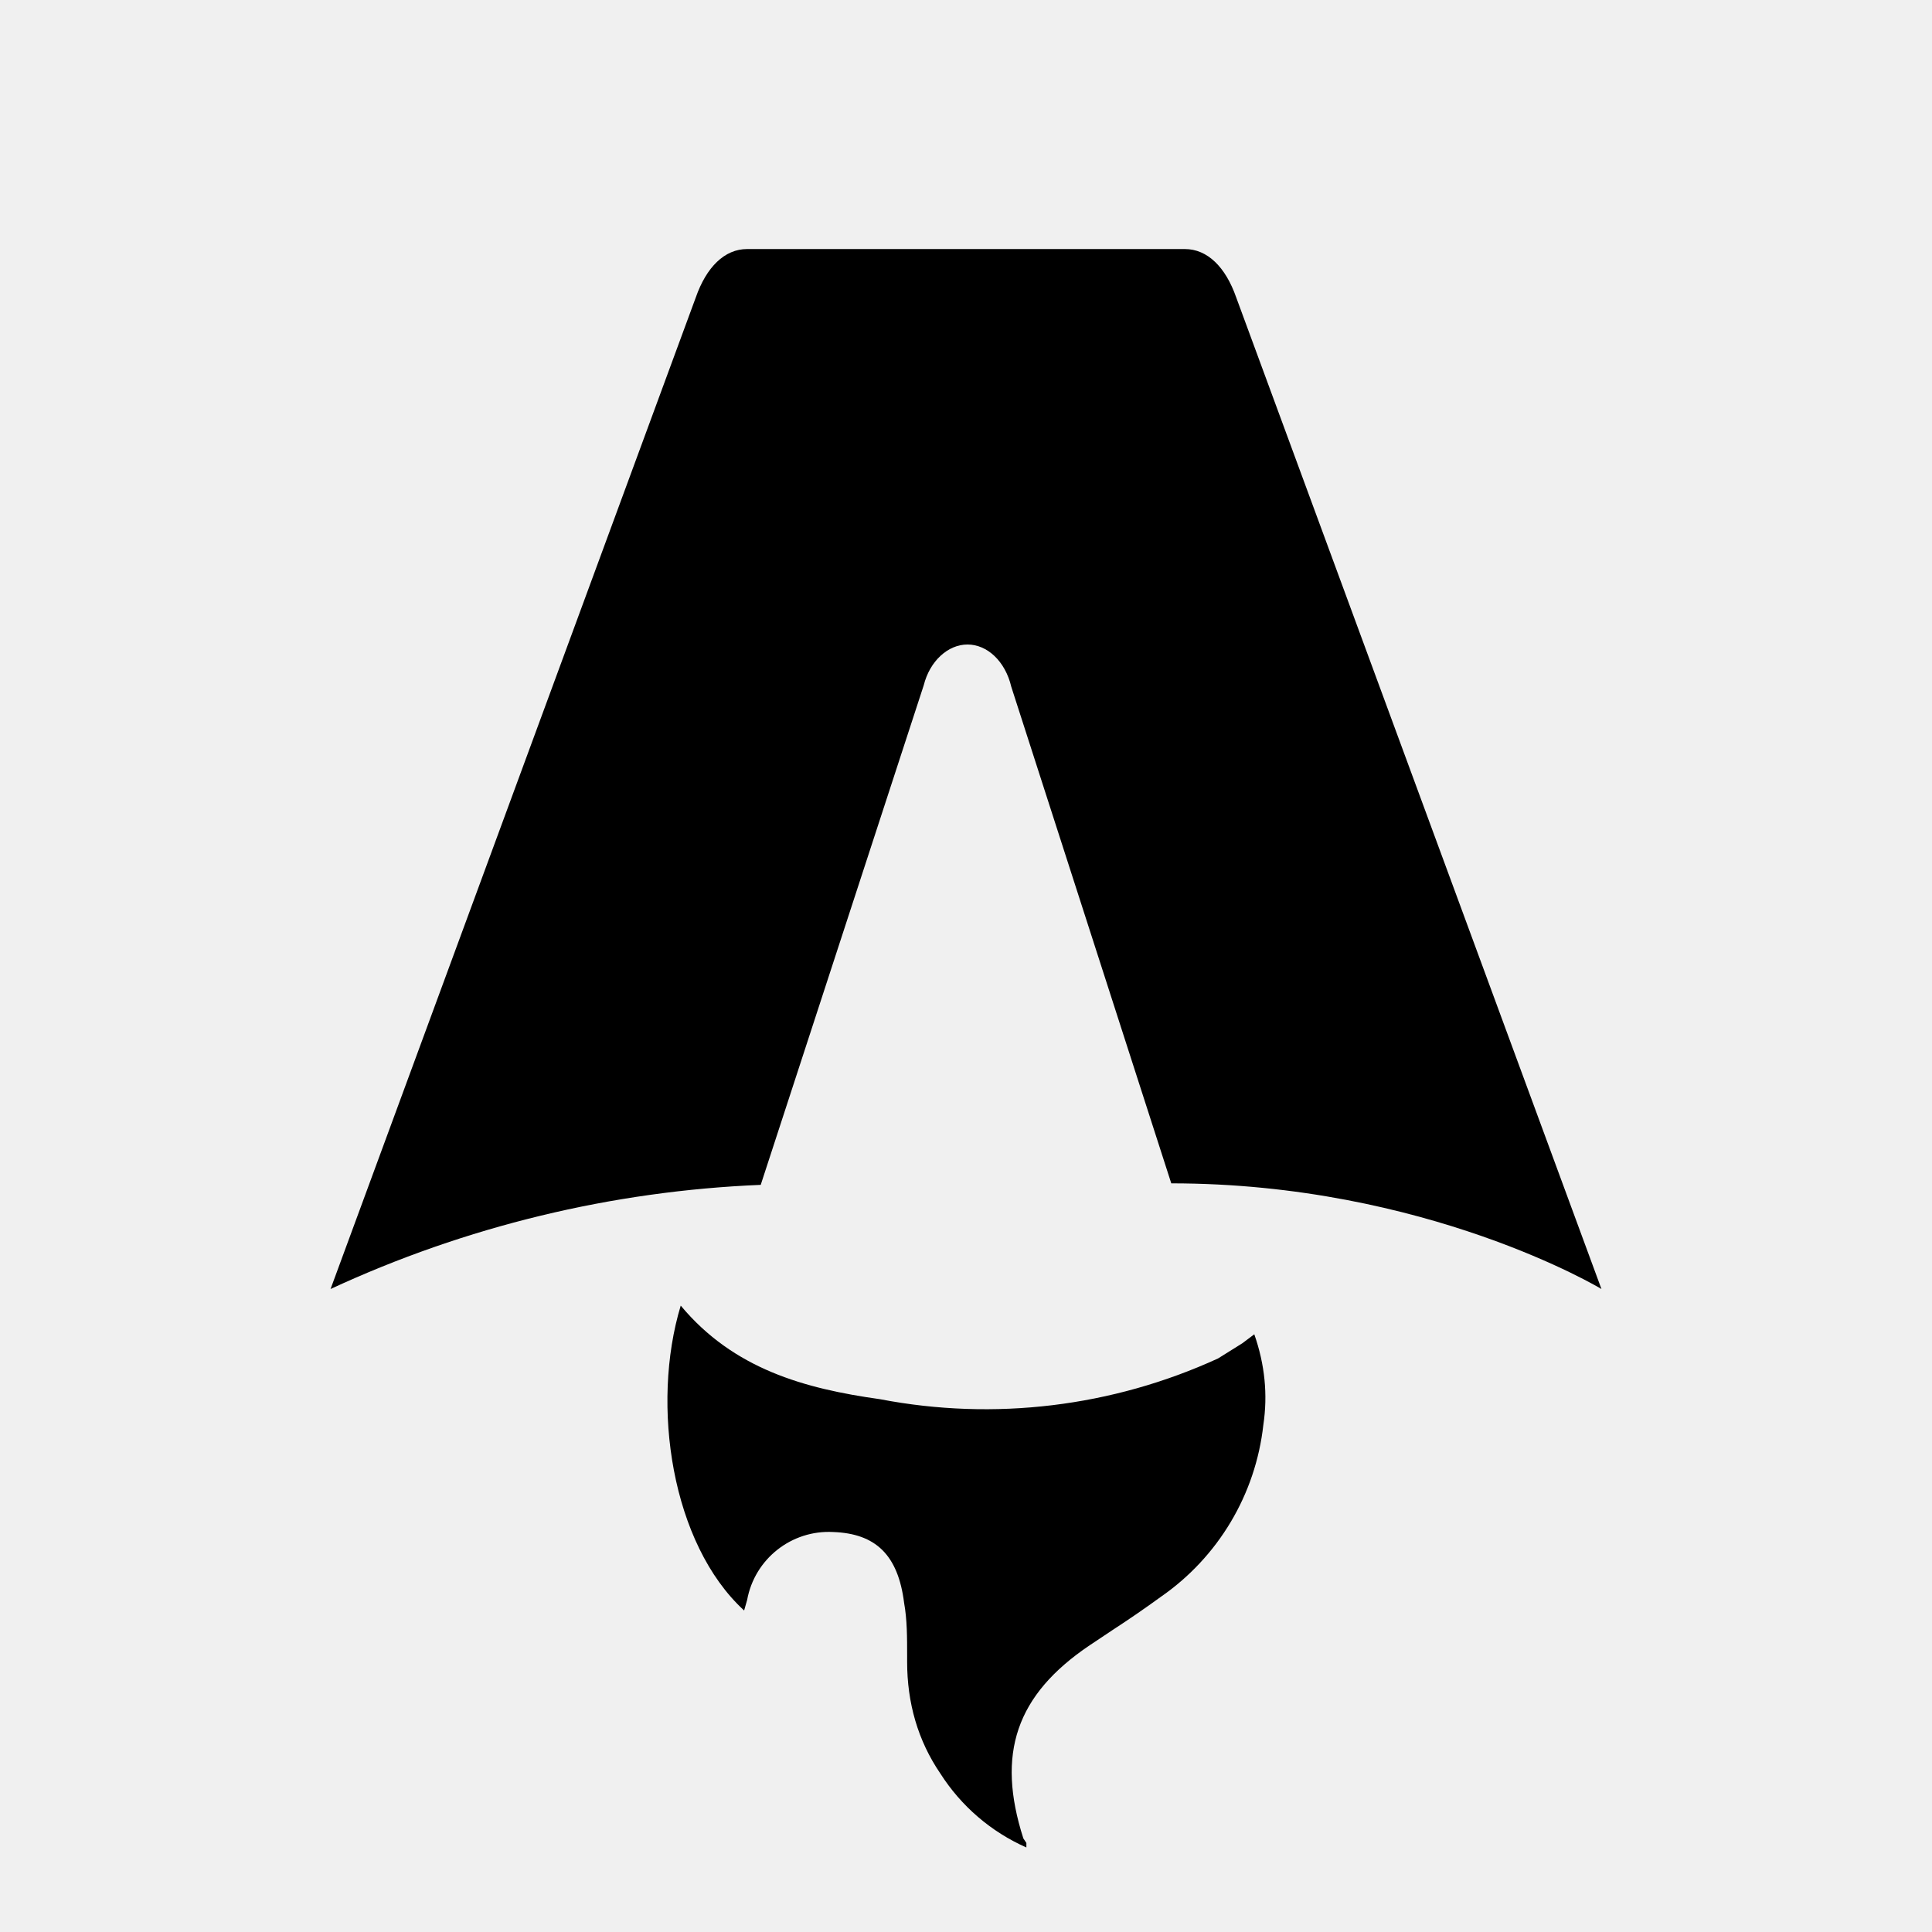
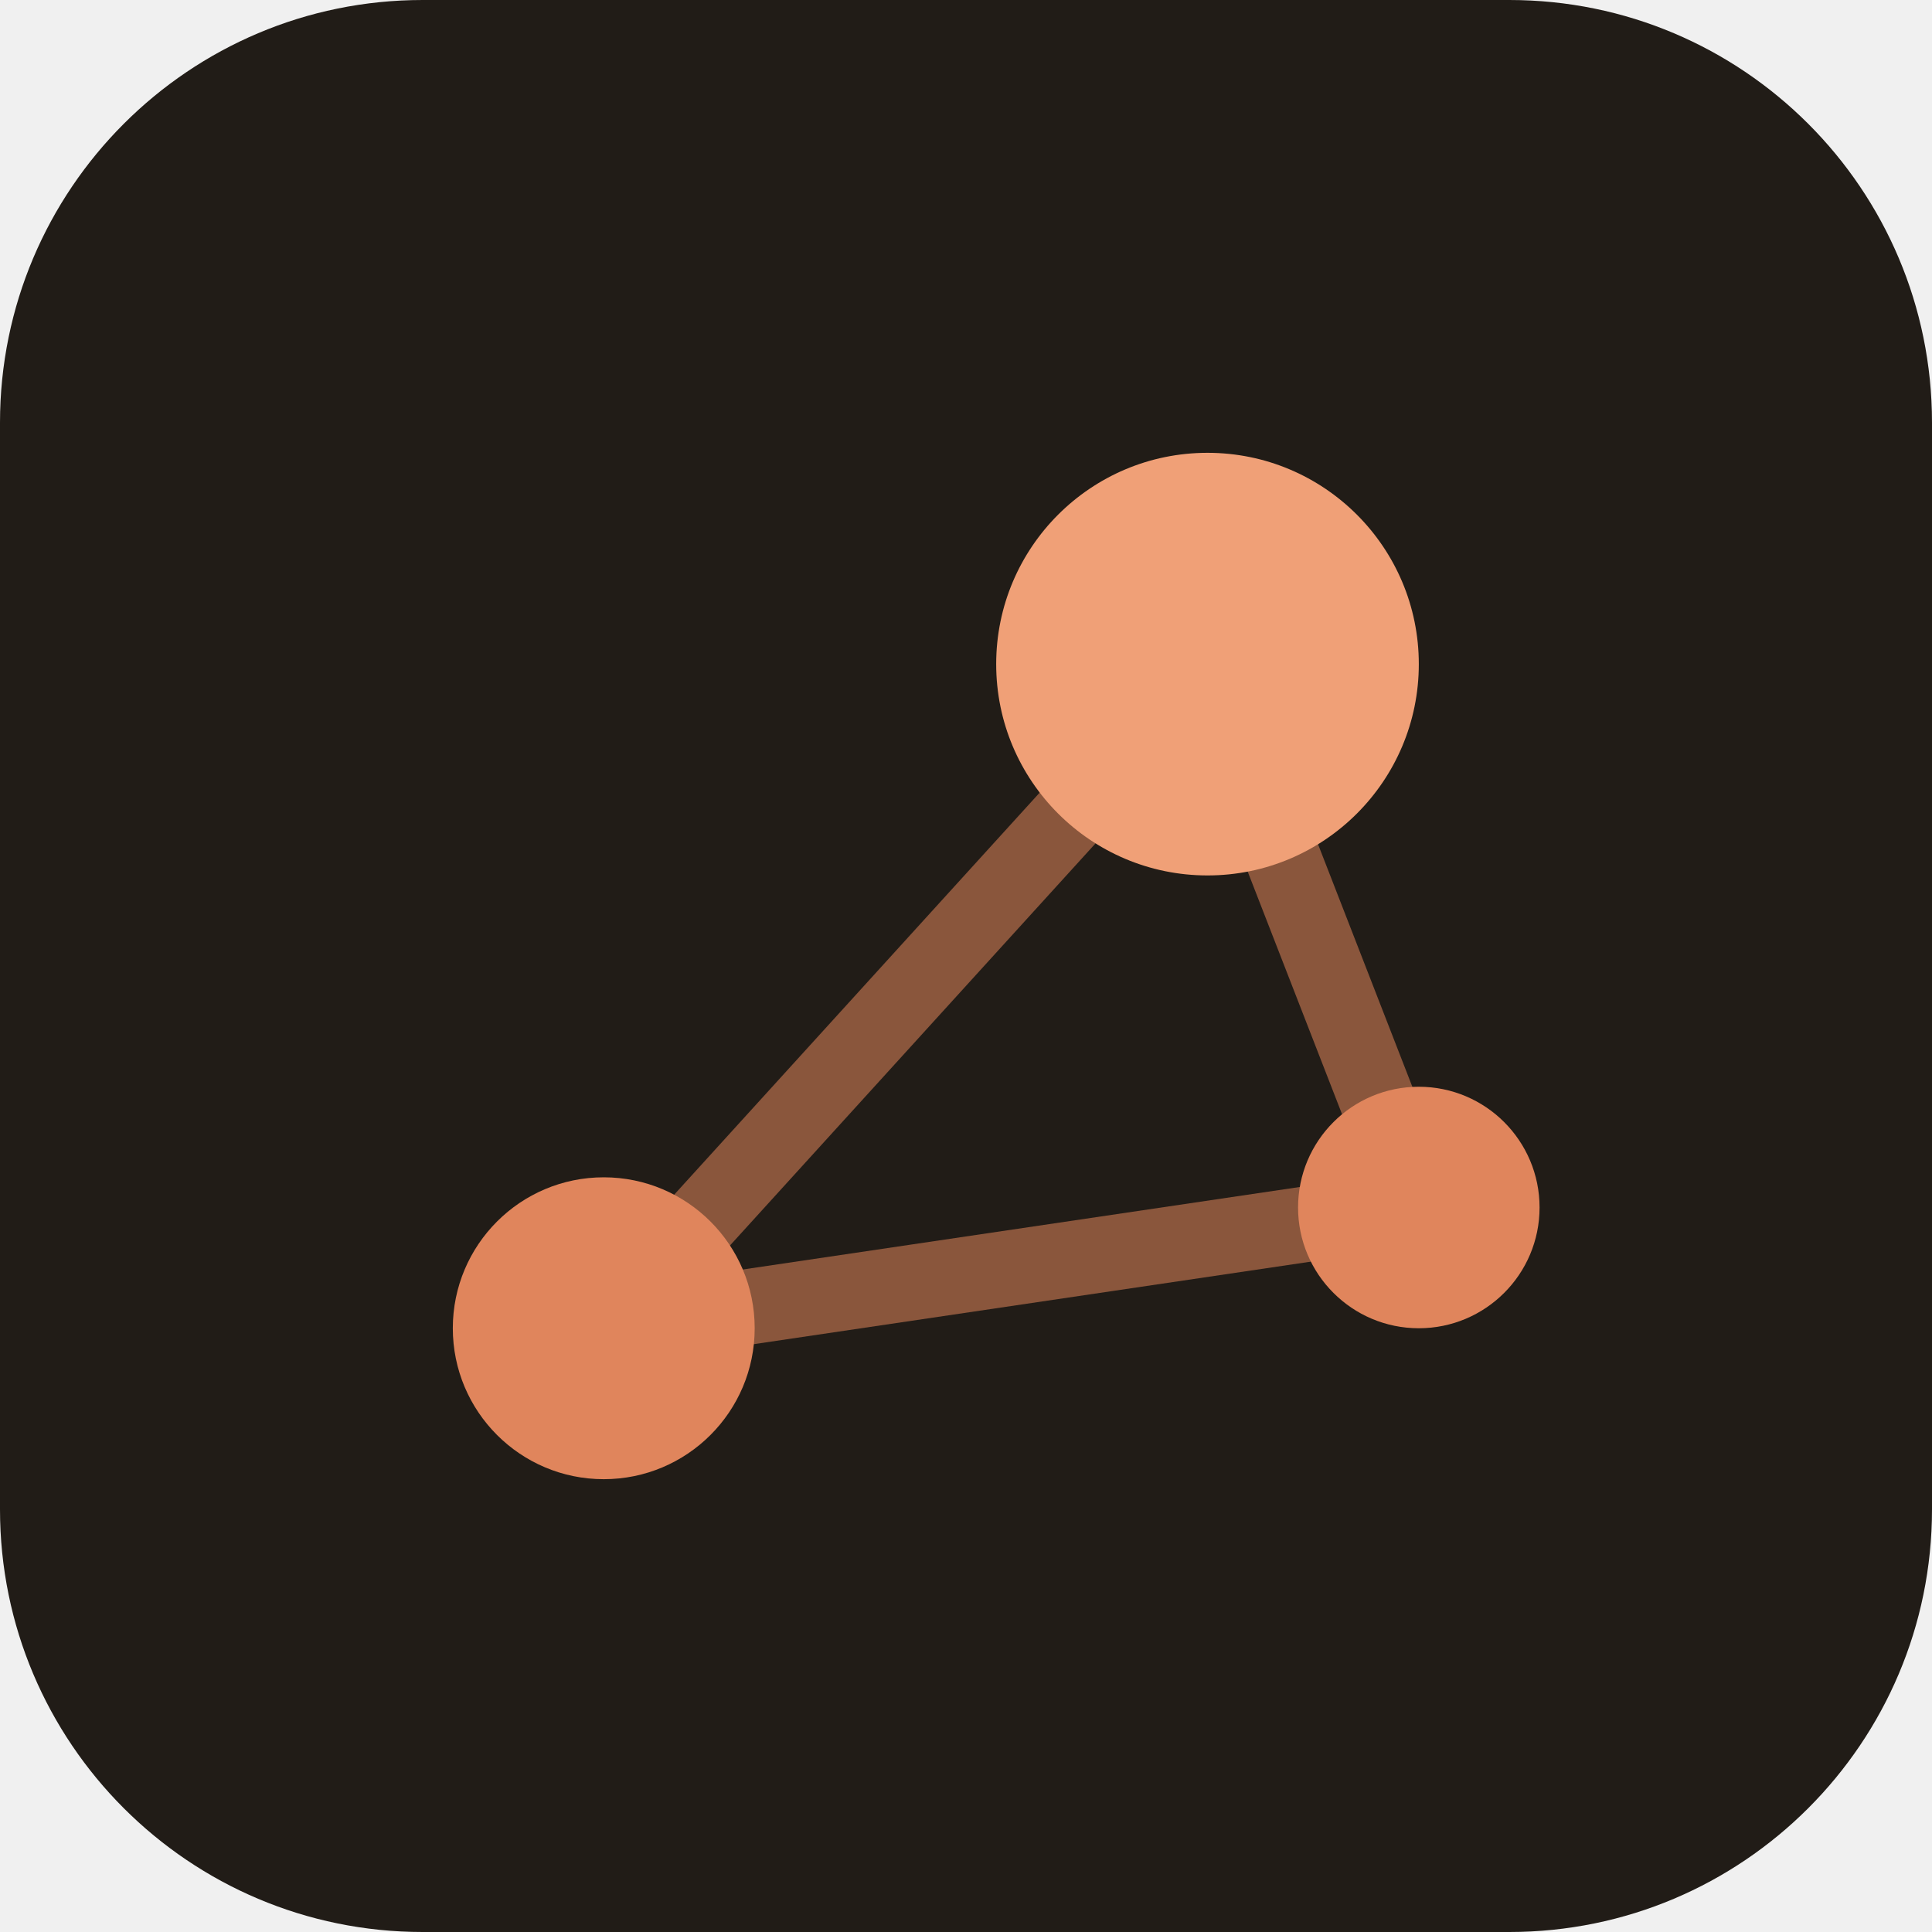
- <svg xmlns="http://www.w3.org/2000/svg" fill="none" viewBox="0 0 128 128">
-   <path d="M50.4 78.5a75.1 75.1 0 0 0-28.5 6.9l24.2-65.7c.7-2 1.9-3.2 3.4-3.2h29c1.5 0 2.7 1.2 3.4 3.2l24.2 65.7s-11.6-7-28.5-7L67 45.5c-.4-1.7-1.6-2.8-2.9-2.8-1.3 0-2.5 1.1-2.9 2.7L50.4 78.5Zm-1.1 28.2Zm-4.2-20.2c-2 6.6-.6 15.8 4.2 20.2a17.5 17.5 0 0 1 .2-.7 5.5 5.5 0 0 1 5.7-4.5c2.8.1 4.3 1.5 4.7 4.7.2 1.1.2 2.3.2 3.5v.4c0 2.7.7 5.2 2.2 7.4a13 13 0 0 0 5.7 4.9v-.3l-.2-.3c-1.8-5.6-.5-9.5 4.4-12.8l1.5-1a73 73 0 0 0 3.2-2.2 16 16 0 0 0 6.8-11.4c.3-2 .1-4-.6-6l-.8.6-1.6 1a37 37 0 0 1-22.4 2.7c-5-.7-9.7-2-13.2-6.2Z" />
+ <svg xmlns="http://www.w3.org/2000/svg" viewBox="0 0 64 64">
  <style>
-         path { fill: #000; }
-         @media (prefers-color-scheme: dark) {
-             path { fill: #FFF; }
-         }
-     </style>
+     .bg { fill: #211c17; }
+     .edge { stroke: #e0855c; stroke-opacity: .55; stroke-width: 2.5; }
+     .node { fill: #e0855c; }
+     .node-hi { fill: #f0a077; }
+     @media (prefers-color-scheme: light) {
+       .bg { fill: #fbf8f2; }
+       .edge { stroke: #c25e38; }
+       .node { fill: #c25e38; }
+       .node-hi { fill: #a94d2a; }
+     }
+   </style>
+   <rect class="bg" width="64" height="64" rx="14" />
+   <g class="edge" fill="none">
+     <path d="M20 44 L40 22" />
+     <path d="M40 22 L47 40" />
+     <path d="M20 44 L47 40" />
+   </g>
+   <circle class="node" cx="20" cy="44" r="5" />
+   <circle class="node-hi" cx="40" cy="22" r="7" />
+   <circle class="node" cx="47" cy="40" r="4" />
</svg>
